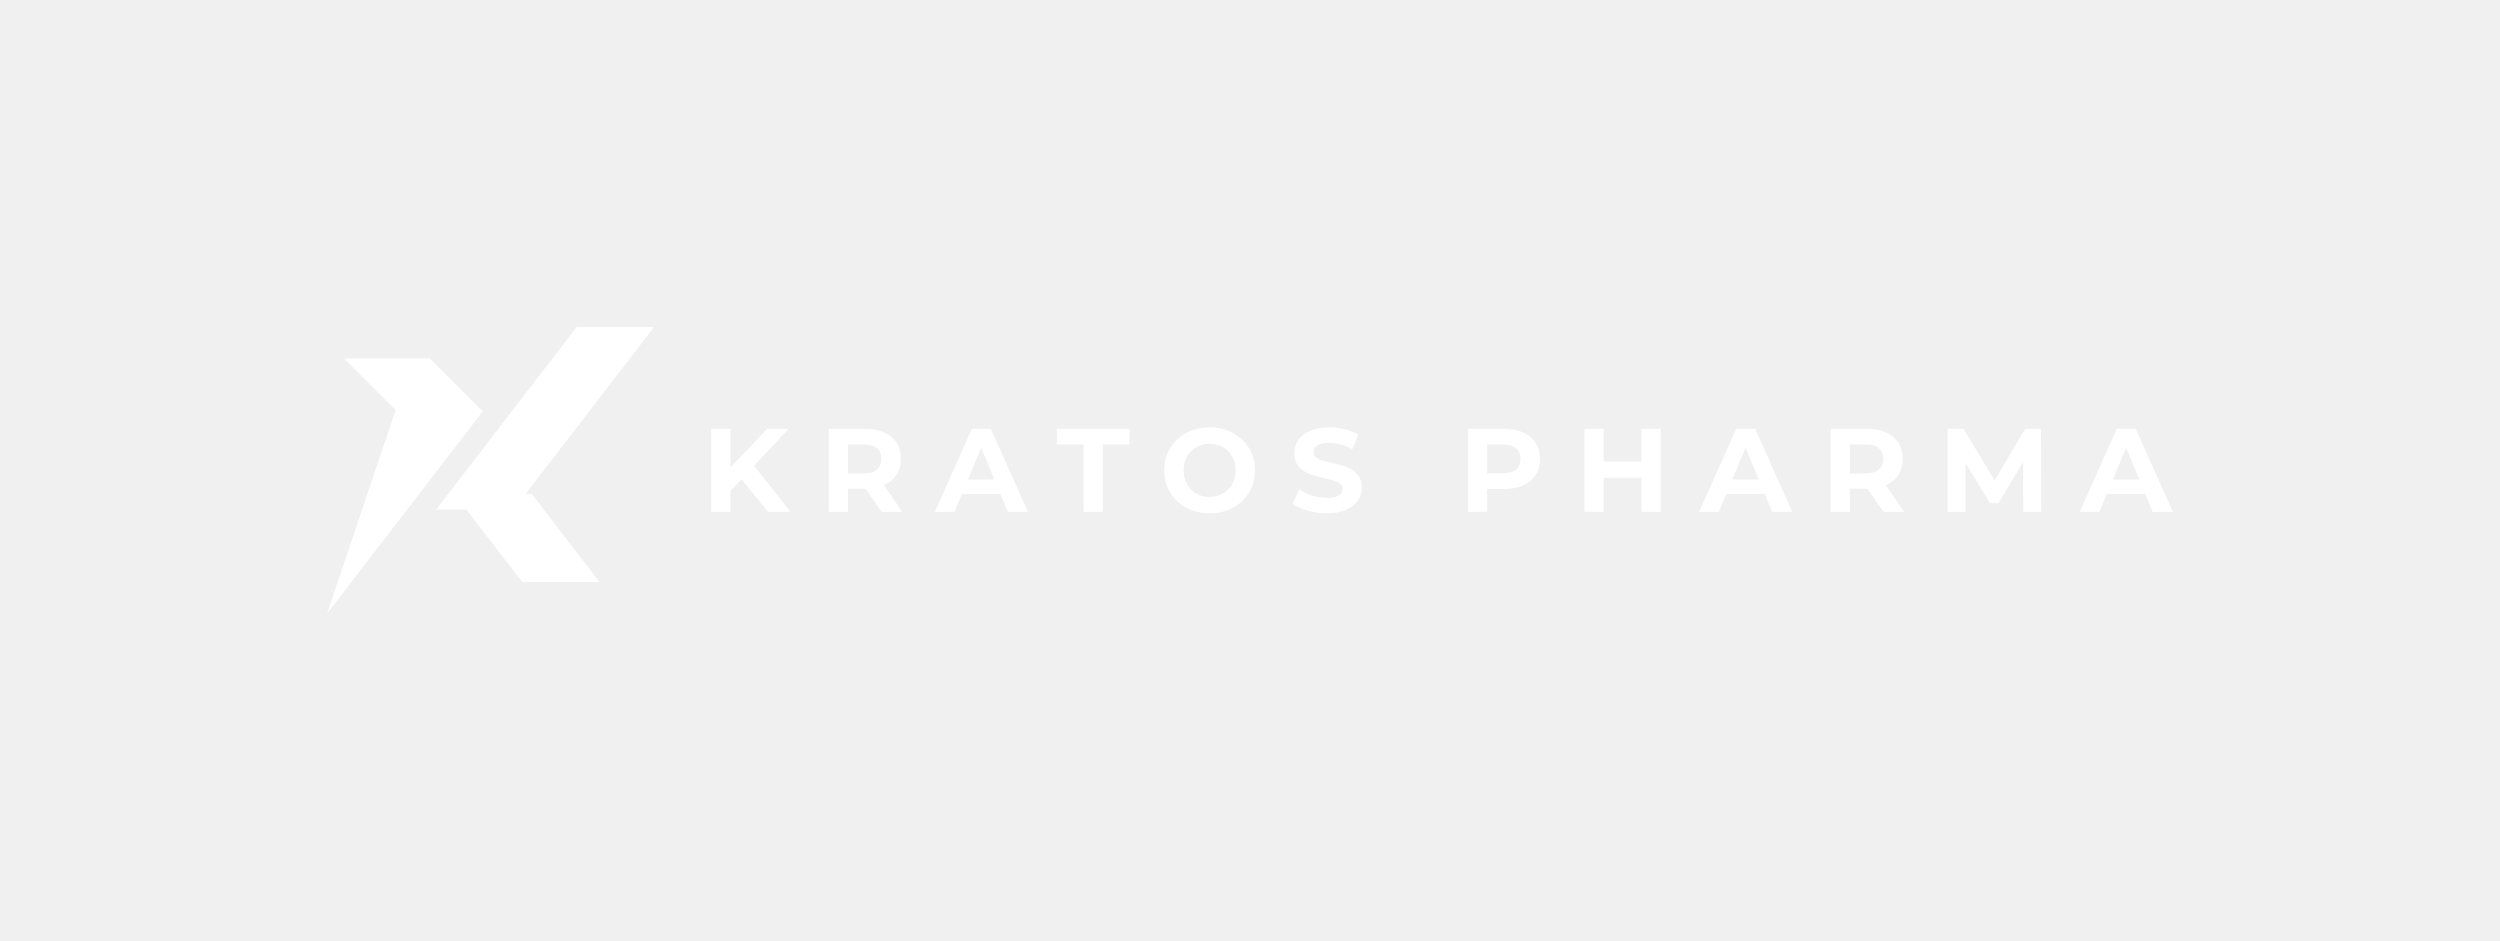
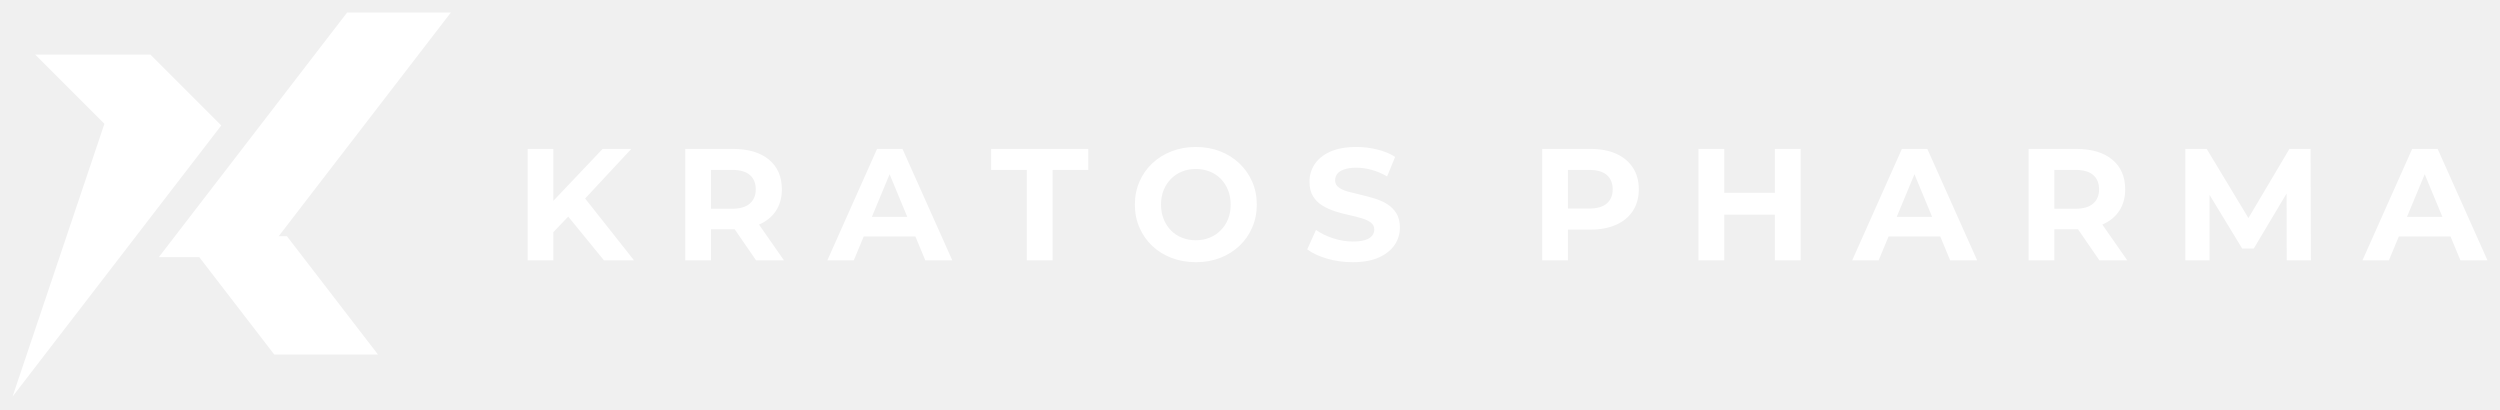
- <svg xmlns="http://www.w3.org/2000/svg" viewBox="20 186.848 535.01 201.303">
+ <svg xmlns="http://www.w3.org/2000/svg" viewBox="88 254.848 399.01 65.303">
  <g transform="rotate(0 124.9798 287.5)">
    <svg xmlnsSerif="http://www.serif.com/" viewBox="766.431 857.194 1467.152 1285.613" version="1.1" xml:space="preserve" height="61.303" width="69.96" y="256.848" x="90" preserveAspectRatio="xMinYMin" fill-rule="evenodd" clip-rule="evenodd" stroke-linejoin="round" stroke-miterlimit="2" style="overflow: visible;">
      <path transform="matrix(3.50759,0,0,3.50759,-1537.74,-658.997)" d="M656.91,798.783L744.579,538.475L678.536,472.432L788.536,472.432L856.104,540L656.91,798.783Z" style="fill: #ffffff; fill-opacity: 1;" />
      <path transform="matrix(3.50759,0,0,3.50759,-1547.74,-658.997)" d="M799.357,665.689L979.035,432.26L1078.04,432.26L913.751,645.689L921.578,645.689L1008.5,758.611L909.497,758.611L837.973,665.689L799.357,665.689Z" style="fill: #ffffff; fill-opacity: 1;" />
    </svg>
  </g>
  <g transform="rotate(0 328.6151 287.4995)">
    <svg y="278.305" viewBox="2.11 6.5 312.79 18.39" x="172.22" height="18.39" width="312.79" style="overflow: visible;">
      <g fill="#ffffff" fill-opacity="1" style="">
        <path d="M8.69 17.50L5.79 20.53L5.56 15.78L14.07 6.81L18.65 6.81L10.97 15.06L8.69 17.50ZM6.20 24.59L2.11 24.59L2.11 6.81L6.20 6.81L6.20 24.59ZM19.08 24.59L14.28 24.59L7.95 16.84L10.64 13.92L19.08 24.59ZM31.37 24.59L27.26 24.59L27.26 6.81L34.85 6.81Q38.56 6.81 40.62 8.52Q42.68 10.24 42.68 13.26L42.68 13.26Q42.68 15.24 41.74 16.68Q40.80 18.11 39.07 18.87Q37.34 19.64 34.95 19.64L34.95 19.64L29.54 19.64L31.37 17.83L31.37 24.59ZM43.01 24.59L38.56 24.59L34.12 18.14L38.51 18.14L43.01 24.59ZM31.37 8.21L31.37 18.29L29.54 16.36L34.73 16.36Q36.63 16.36 37.57 15.53Q38.51 14.71 38.51 13.26L38.51 13.26Q38.51 11.79 37.57 10.97Q36.63 10.16 34.73 10.16L34.73 10.16L29.54 10.16L31.37 8.21ZM54.16 24.59L49.94 24.59L57.87 6.81L61.93 6.81L69.88 24.59L65.57 24.59L59.06 8.89L60.69 8.89L54.16 24.59ZM65.26 20.78L53.91 20.78L55.00 17.66L64.14 17.66L65.26 20.78ZM85.89 24.59L81.77 24.59L81.77 10.16L76.08 10.16L76.08 6.81L91.58 6.81L91.58 10.16L85.89 10.16L85.89 24.59ZM108.78 24.89L108.78 24.89Q106.67 24.89 104.88 24.21Q103.09 23.52 101.78 22.28Q100.47 21.03 99.75 19.36Q99.02 17.68 99.02 15.70L99.02 15.70Q99.02 13.72 99.75 12.04Q100.47 10.36 101.79 9.12Q103.11 7.87 104.89 7.19Q106.67 6.50 108.75 6.50L108.75 6.50Q110.86 6.50 112.62 7.19Q114.39 7.87 115.70 9.12Q117.01 10.36 117.74 12.03Q118.48 13.69 118.48 15.70L118.48 15.70Q118.48 17.68 117.74 19.37Q117.01 21.06 115.70 22.29Q114.39 23.52 112.62 24.21Q110.86 24.89 108.78 24.89ZM108.75 21.39L108.75 21.39Q109.94 21.39 110.95 20.98Q111.95 20.58 112.71 19.81Q113.48 19.05 113.89 18.01Q114.31 16.97 114.31 15.70L114.31 15.70Q114.31 14.43 113.89 13.39Q113.48 12.35 112.73 11.58Q111.98 10.82 110.96 10.42Q109.94 10.01 108.75 10.01L108.75 10.01Q107.56 10.01 106.55 10.42Q105.55 10.82 104.79 11.58Q104.03 12.35 103.61 13.39Q103.19 14.43 103.19 15.70L103.19 15.70Q103.19 16.94 103.61 18.00Q104.03 19.05 104.77 19.81Q105.52 20.58 106.54 20.98Q107.56 21.39 108.75 21.39ZM133.77 24.89L133.77 24.89Q131.64 24.89 129.68 24.32Q127.73 23.75 126.53 22.84L126.53 22.84L127.93 19.74Q129.07 20.55 130.64 21.07Q132.20 21.59 133.80 21.59L133.80 21.59Q135.02 21.59 135.77 21.35Q136.52 21.11 136.87 20.68Q137.23 20.25 137.23 19.69L137.23 19.69Q137.23 18.98 136.67 18.56Q136.11 18.14 135.20 17.87Q134.28 17.60 133.18 17.36Q132.07 17.12 130.97 16.77Q129.86 16.41 128.95 15.85Q128.03 15.29 127.46 14.38Q126.89 13.46 126.89 12.04L126.89 12.04Q126.89 10.52 127.71 9.26Q128.54 8.00 130.20 7.25Q131.87 6.50 134.38 6.50L134.38 6.50Q136.06 6.50 137.68 6.90Q139.31 7.29 140.56 8.08L140.56 8.08L139.28 11.20Q138.04 10.49 136.80 10.15Q135.55 9.81 134.36 9.81L134.36 9.81Q133.16 9.81 132.40 10.09Q131.64 10.36 131.31 10.81Q130.98 11.25 130.98 11.84L130.98 11.84Q130.98 12.52 131.54 12.94Q132.10 13.36 133.01 13.62Q133.92 13.87 135.03 14.12Q136.13 14.38 137.24 14.71Q138.35 15.04 139.26 15.60Q140.17 16.16 140.75 17.07Q141.32 17.99 141.32 19.38L141.32 19.38Q141.32 20.88 140.48 22.13Q139.64 23.37 137.98 24.13Q136.31 24.89 133.77 24.89ZM168.14 24.59L164.03 24.59L164.03 6.81L171.72 6.81Q174.11 6.81 175.84 7.58Q177.57 8.36 178.51 9.81Q179.45 11.25 179.45 13.26L179.45 13.26Q179.45 15.24 178.51 16.69Q177.57 18.14 175.84 18.91Q174.11 19.69 171.72 19.69L171.72 19.69L166.31 19.69L168.14 17.83L168.14 24.59ZM168.14 8.21L168.14 18.29L166.31 16.33L171.50 16.33Q173.40 16.33 174.34 15.52Q175.28 14.71 175.28 13.26L175.28 13.26Q175.28 11.79 174.34 10.97Q173.40 10.16 171.50 10.16L171.50 10.16L166.31 10.16L168.14 8.21ZM205.28 24.59L201.17 24.59L201.17 6.81L205.28 6.81L205.28 24.59ZM193.09 24.59L188.97 24.59L188.97 6.81L193.09 6.81L193.09 24.59ZM201.47 17.30L192.78 17.30L192.78 13.82L201.47 13.82L201.47 17.30ZM217.73 24.59L213.51 24.59L221.44 6.81L225.50 6.81L233.45 24.59L229.14 24.59L222.63 8.89L224.26 8.89L217.73 24.59ZM228.83 20.78L217.48 20.78L218.57 17.66L227.71 17.66L228.83 20.78ZM245.77 24.59L241.66 24.59L241.66 6.81L249.25 6.81Q252.96 6.81 255.02 8.52Q257.08 10.24 257.08 13.26L257.08 13.26Q257.08 15.24 256.14 16.68Q255.20 18.11 253.47 18.87Q251.74 19.64 249.36 19.64L249.36 19.64L243.95 19.64L245.77 17.83L245.77 24.59ZM257.41 24.59L252.96 24.59L248.52 18.14L252.91 18.14L257.41 24.59ZM245.77 8.21L245.77 18.29L243.95 16.36L249.13 16.36Q251.03 16.36 251.97 15.53Q252.91 14.71 252.91 13.26L252.91 13.26Q252.91 11.79 251.97 10.97Q251.03 10.16 249.13 10.16L249.13 10.16L243.95 10.16L245.77 8.21ZM270.54 24.59L266.68 24.59L266.68 6.81L270.09 6.81L277.66 19.36L275.85 19.36L283.29 6.81L286.67 6.81L286.72 24.59L282.86 24.59L282.84 12.73L283.55 12.73L277.60 22.71L275.75 22.71L269.68 12.73L270.54 12.73L270.54 24.59ZM299.17 24.59L294.95 24.59L302.88 6.81L306.95 6.81L314.90 24.59L310.58 24.59L304.07 8.89L305.70 8.89L299.17 24.59ZM310.27 20.78L298.92 20.78L300.01 17.66L309.16 17.66L310.27 20.78Z" transform="translate(0, 0)" />
      </g>
    </svg>
  </g>
</svg>
